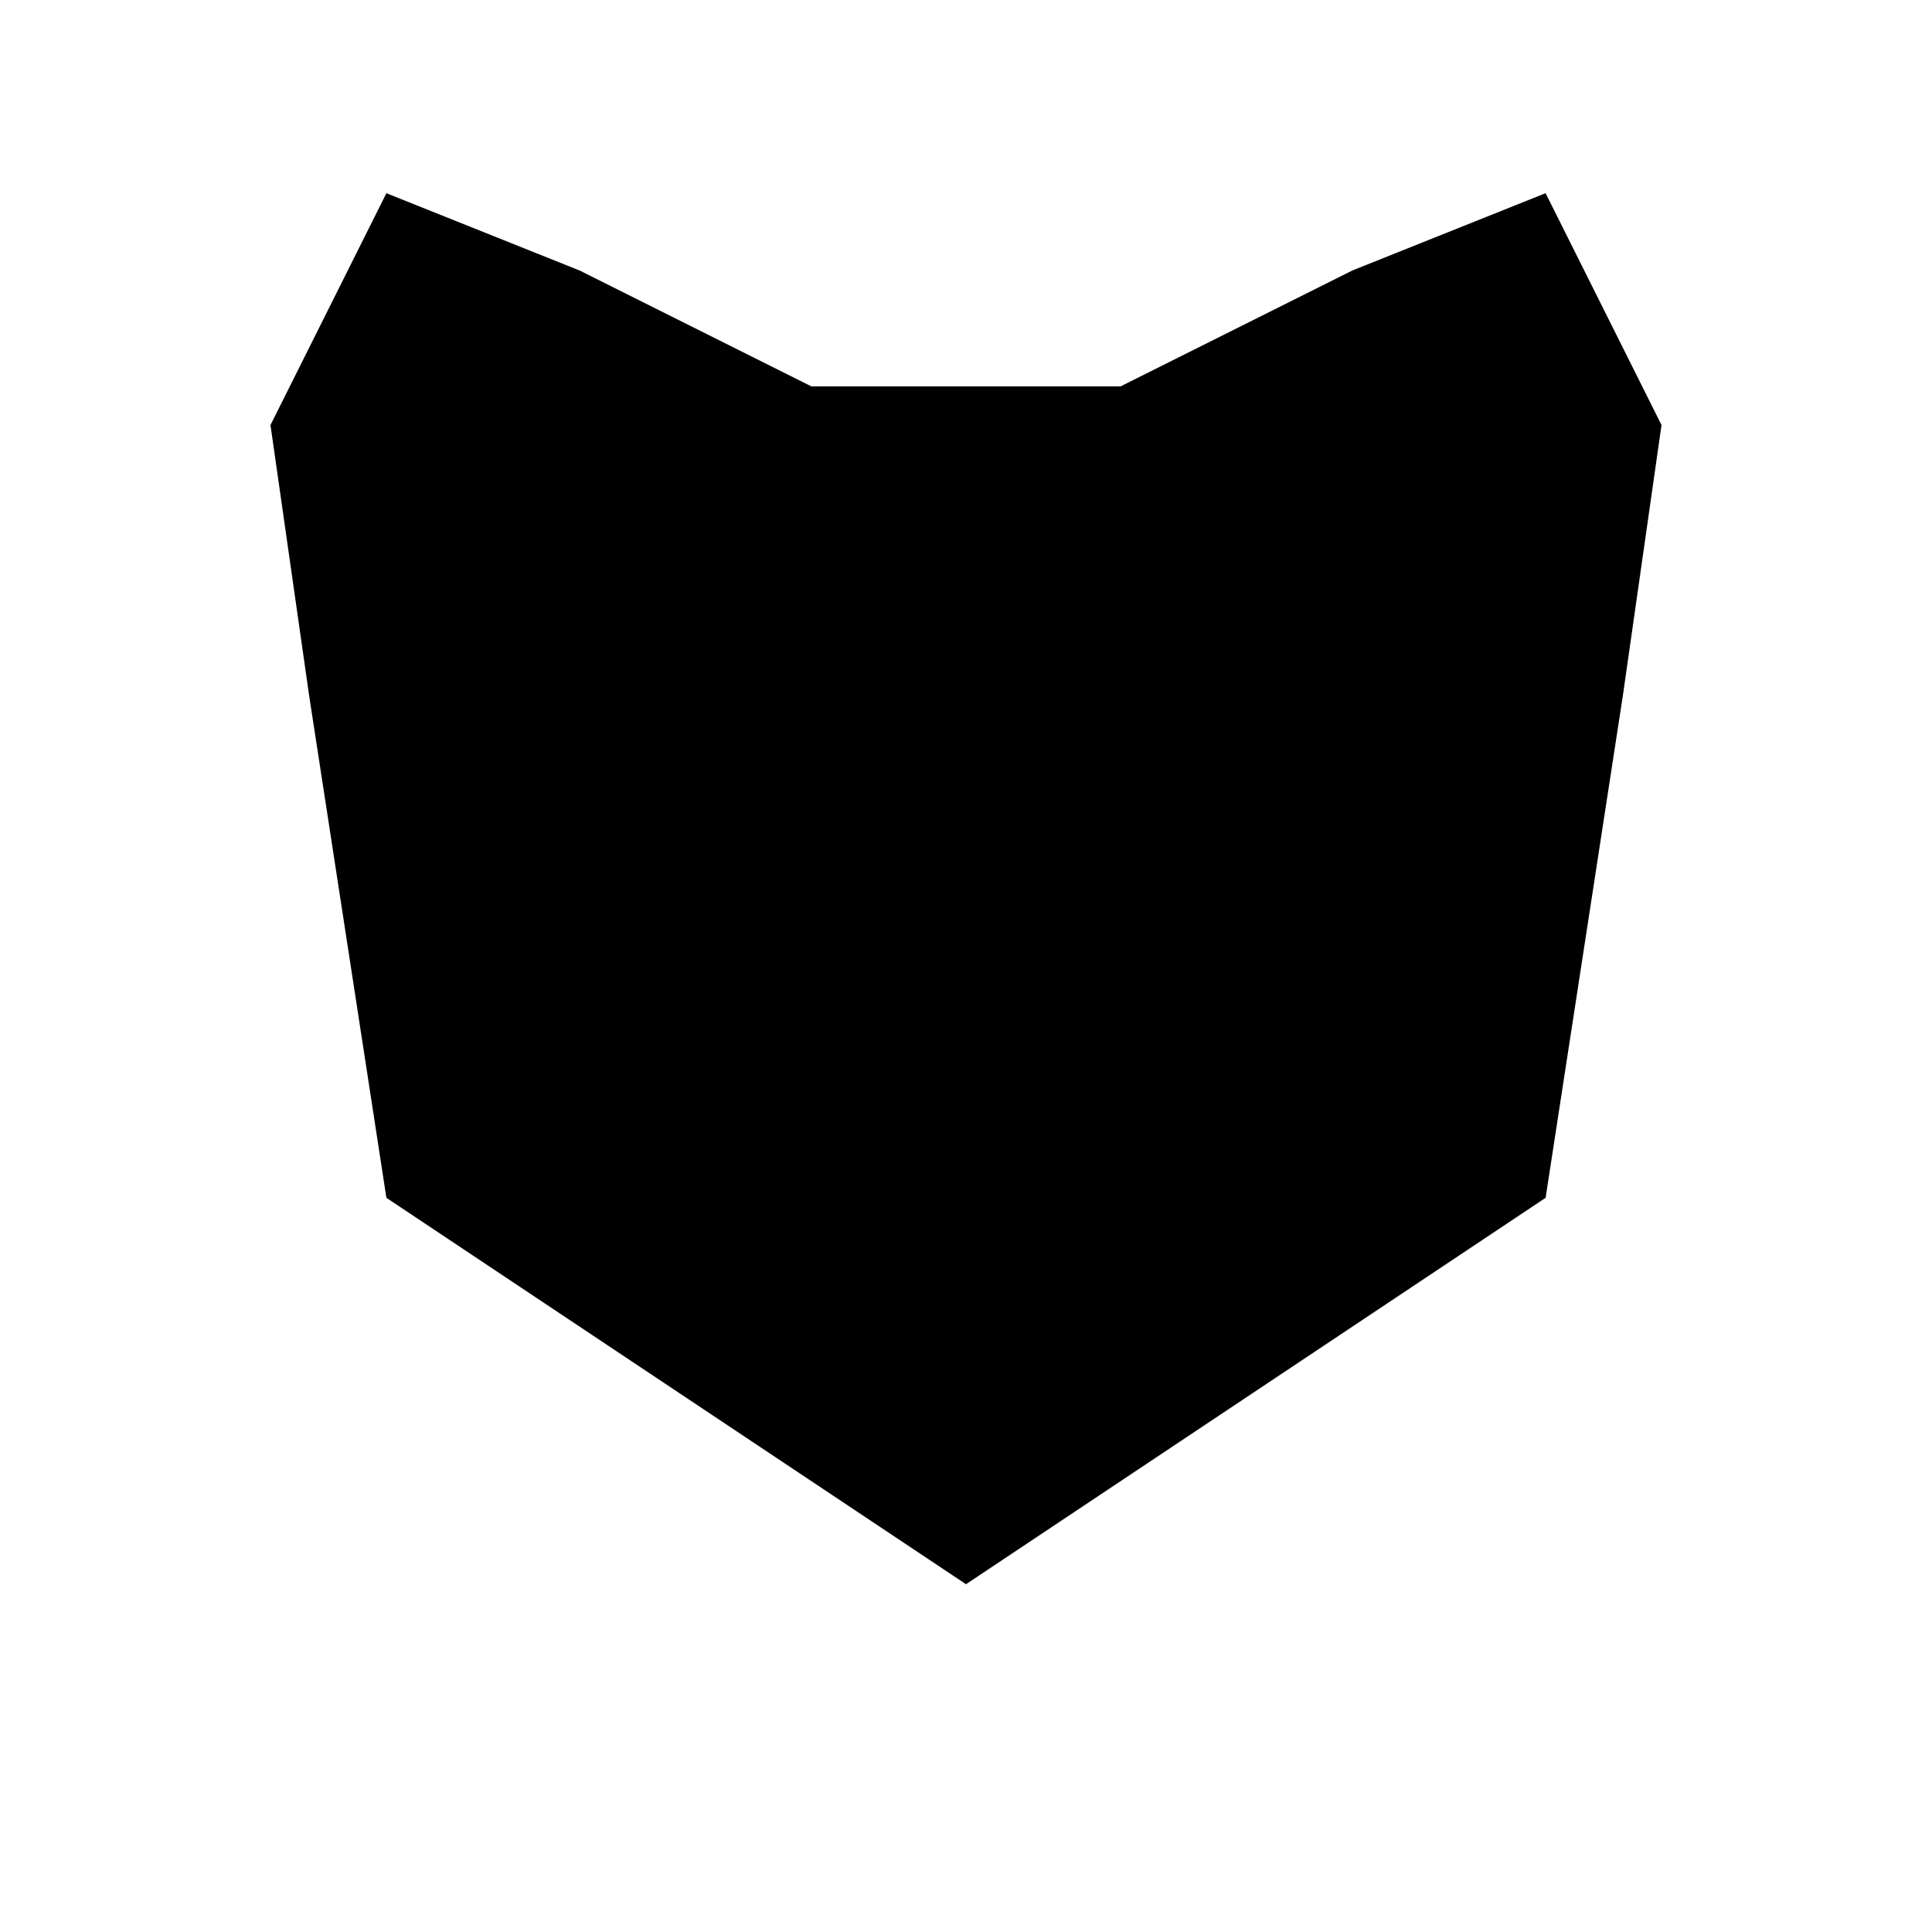
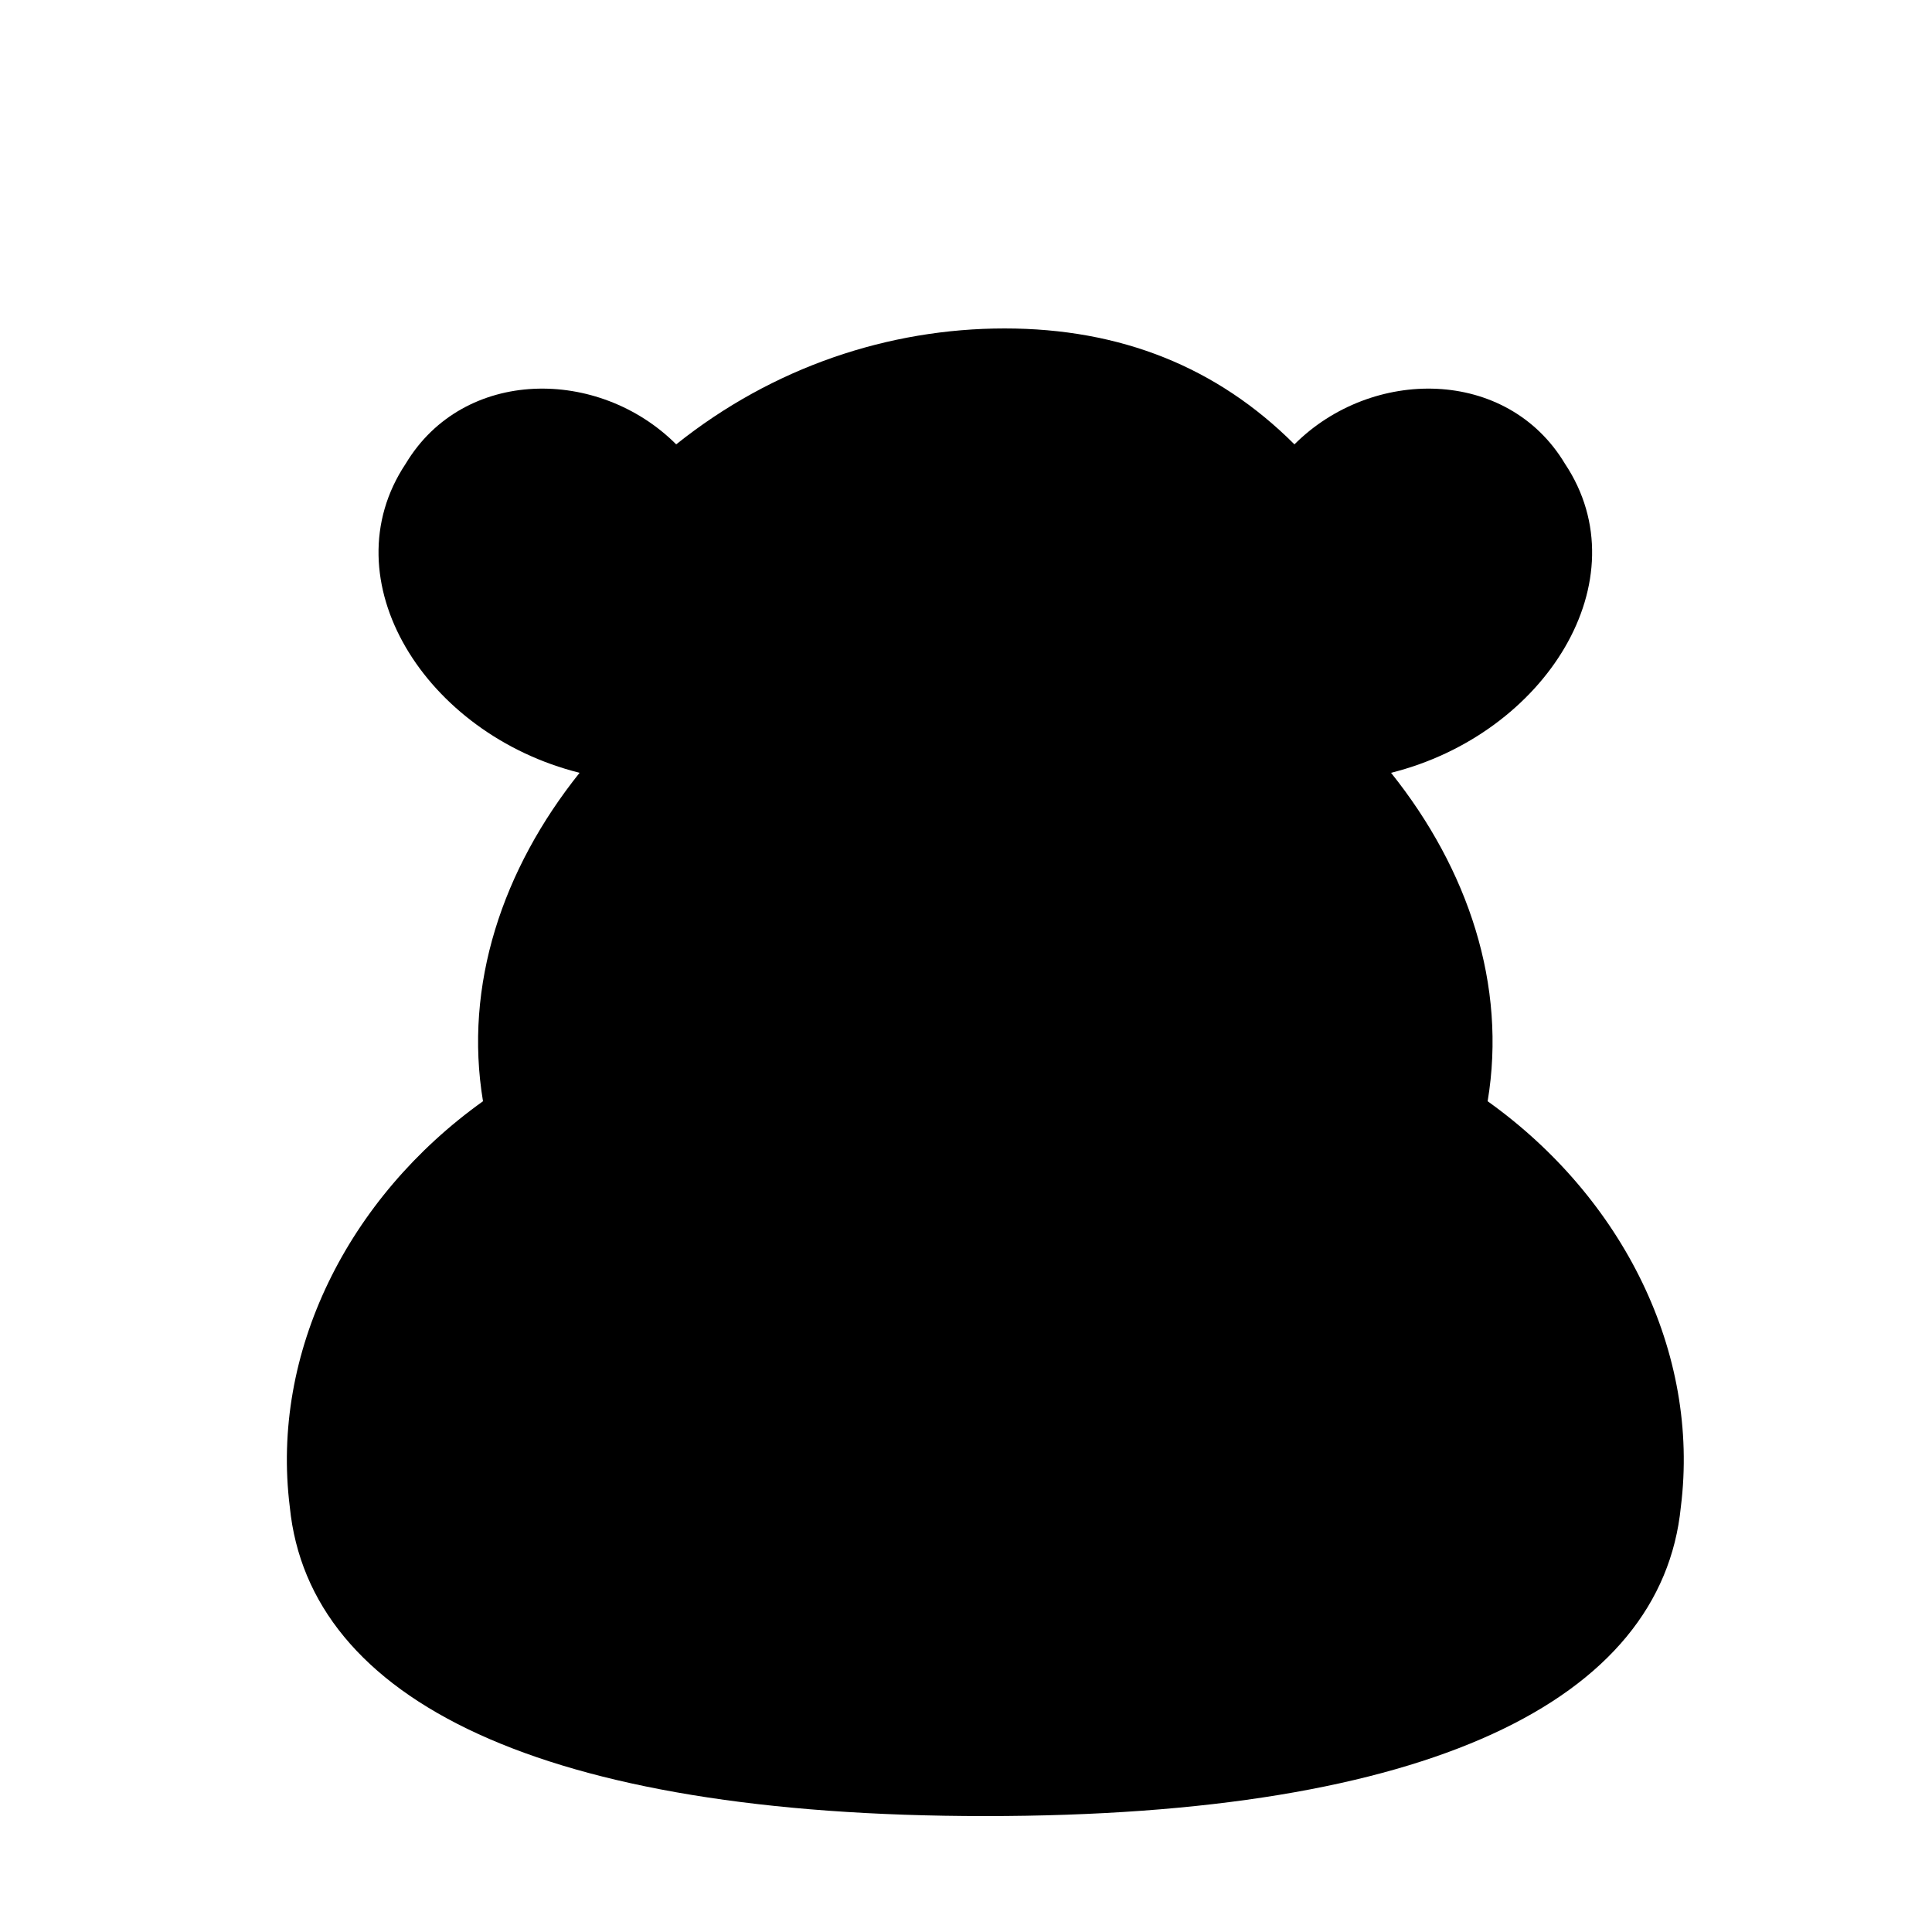
<svg xmlns="http://www.w3.org/2000/svg" viewBox="0 0 100 100">
-   <polygon points="30.0,14.0 20.0,10.0 14.0,22.0 16.0,36.0 20.0,62.0 50.0,82.0 80.0,62.0 84.0,36.0 86.0,22.0 80.0,10.0 70.0,14.0 58.0,20.0 42.0,20.0" />
+   <path d="M 30 40            C 22 38 17 30 21 24            C 24 19 31 19 35 23            C 40 19 46 17 52 17            C 58 17 63 19 67 23            C 71 19 78 19 81 24            C 85 30 80 38 72 40            C 76 45 78 51 77 57            C 84 62 88 70 87 78            C 86 88 74 94 51 94            C 28 94 16 88 15 78            C 14 70 18 62 25 57            C 24 51 26 45 30 40 Z" />
</svg>
